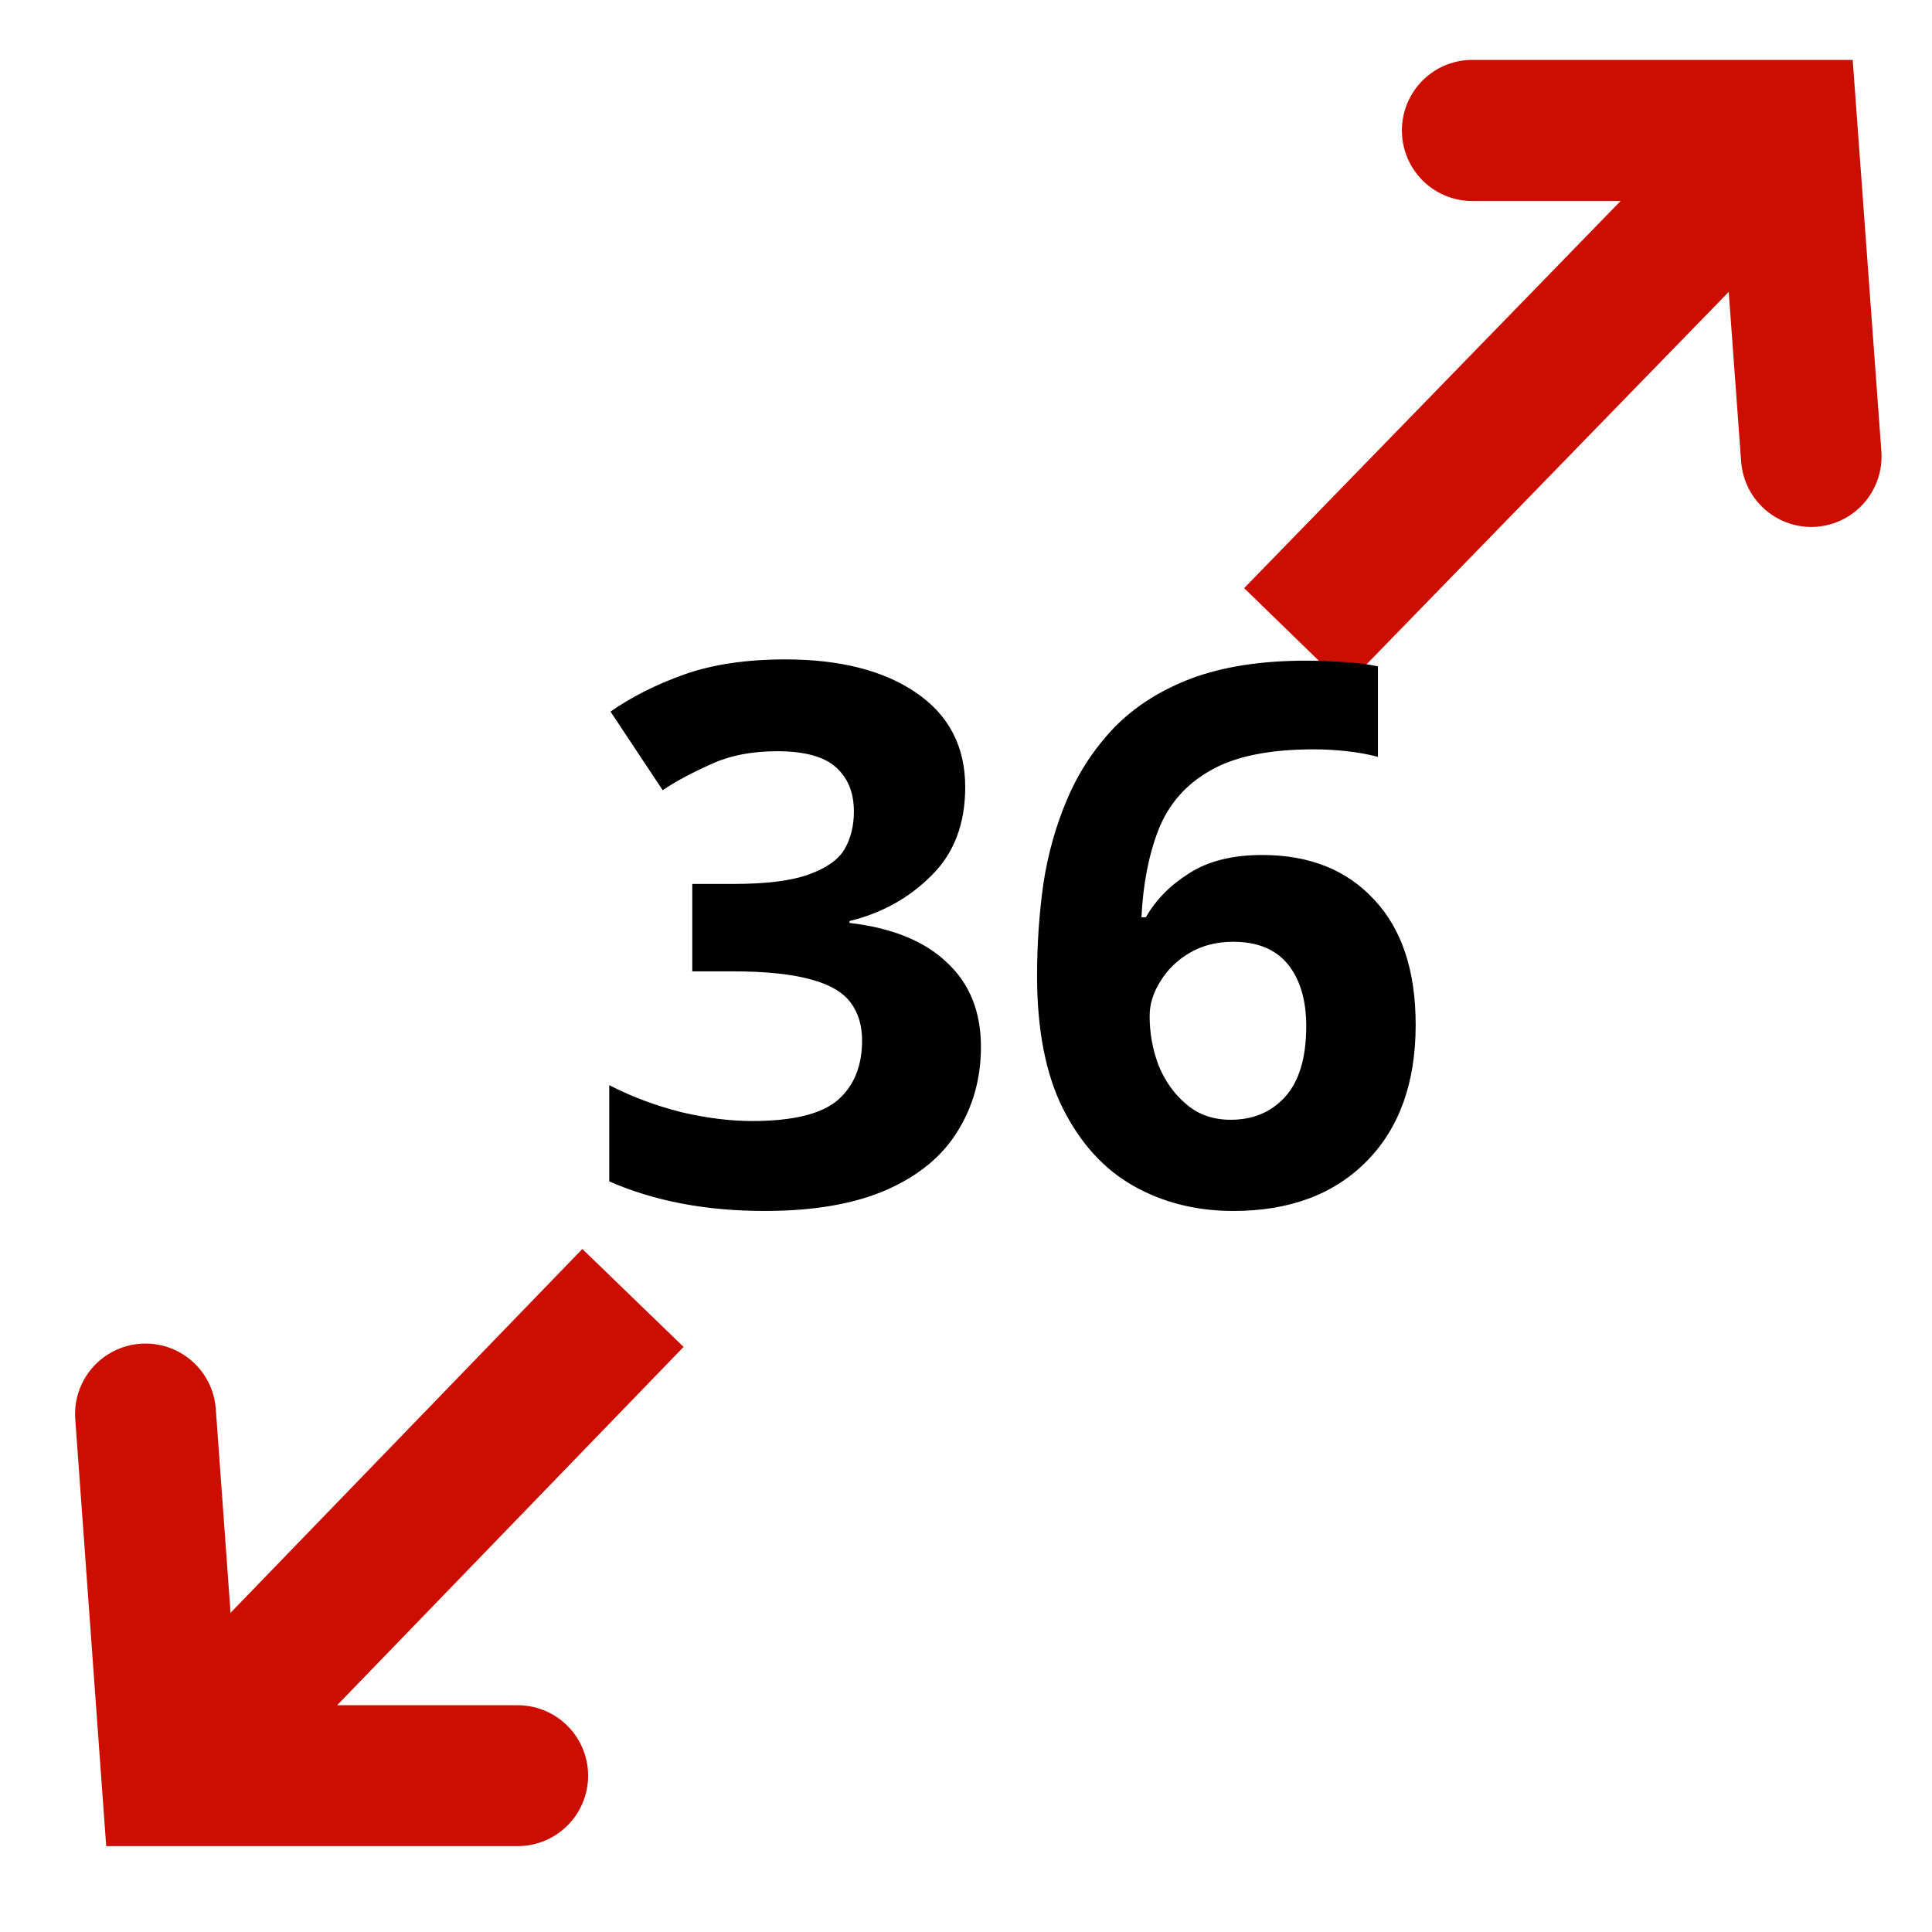
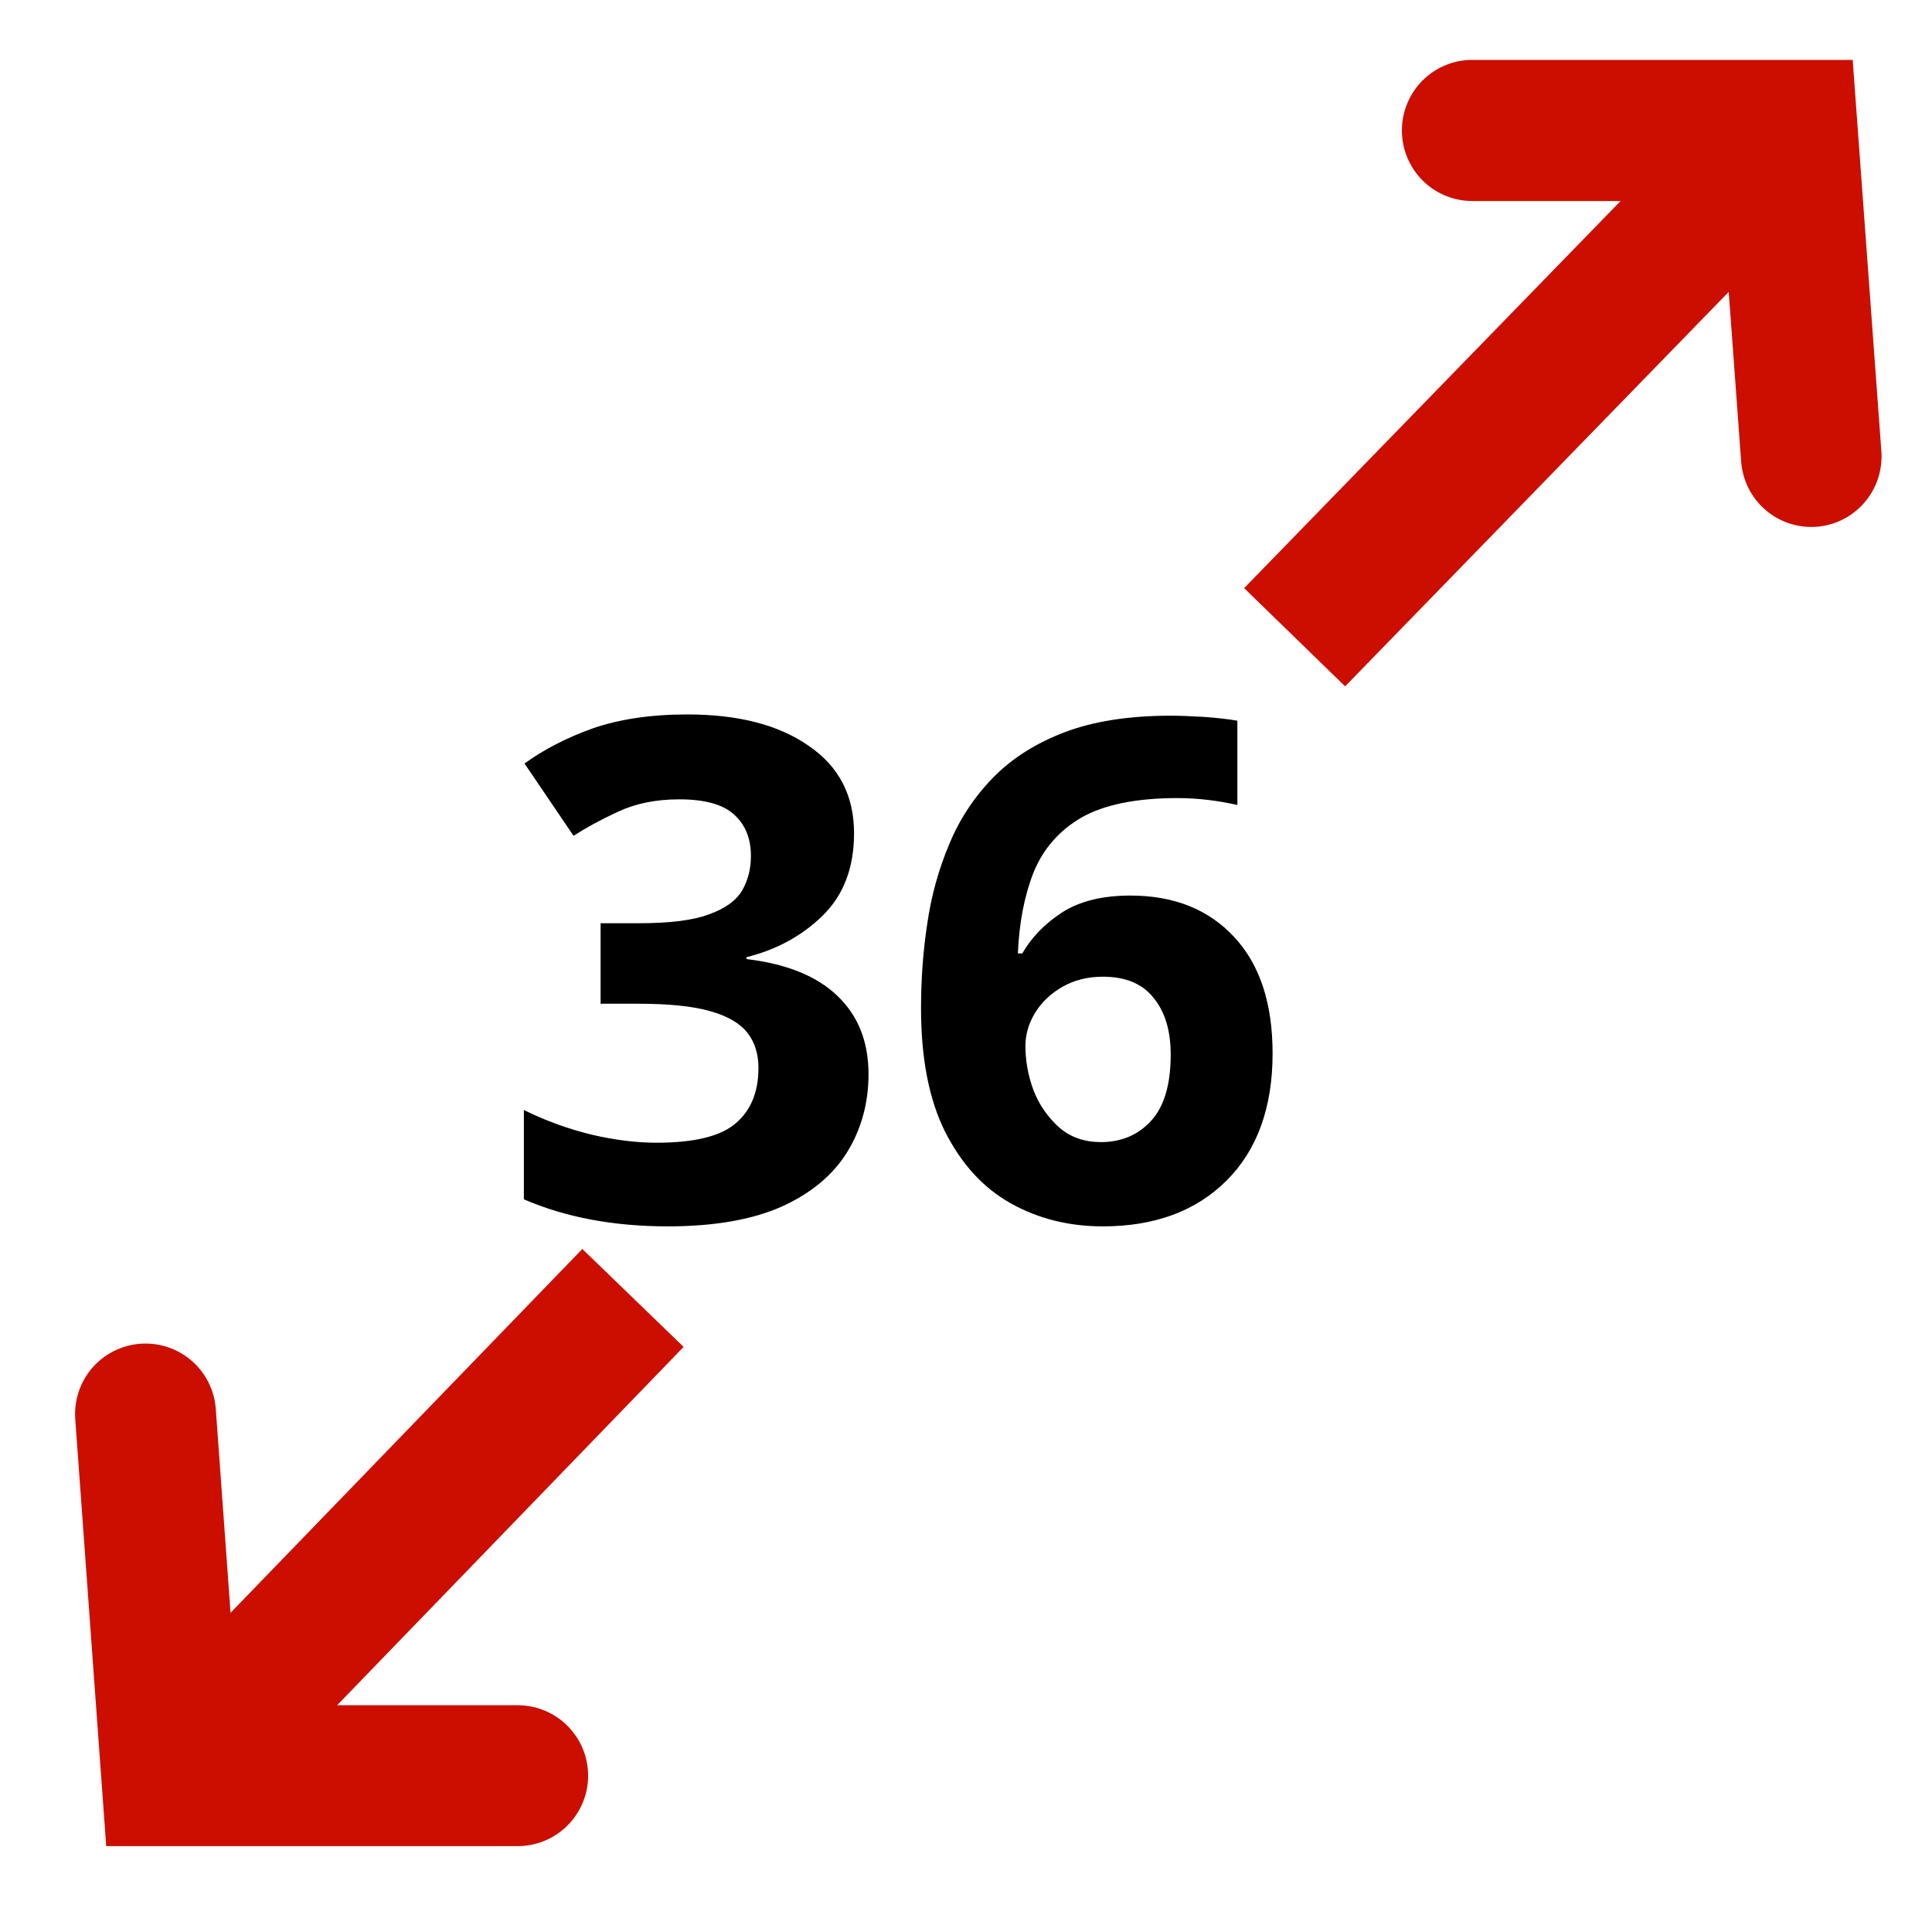
<svg xmlns="http://www.w3.org/2000/svg" version="1.1" id="Layer_1" x="0px" y="0px" viewBox="0 0 48 48" style="enable-background:new 0 0 48 48;" xml:space="preserve">
  <defs id="defs1537" />
  <style type="text/css" id="style1492">
	.st0{fill:none;stroke:#FBB03B;stroke-width:2;stroke-miterlimit:10;}
	.st1{fill:none;stroke:#000000;stroke-miterlimit:10;}
	.st2{fill:none;stroke:#000000;stroke-width:2;stroke-miterlimit:10;}
	.st3{stroke:#F80E00;stroke-width:2;stroke-miterlimit:10;}
	.st4{fill:none;stroke:#F80E00;stroke-width:2;stroke-linecap:round;stroke-miterlimit:10;}
	.st5{font-family:'MyriadPro-Regular';}
	.st6{font-size:12px;}
</style>
  <path class="st0" d="M5.9,35.8" id="path1494" />
  <path class="st0" d="M9.2,32.3" id="path1496" />
  <path class="st0" d="M12.5,28.8" id="path1498" />
  <path class="st0" d="M15.8,25.3" id="path1500" />
  <path class="st0" d="M19.1,21.8" id="path1502" />
  <path class="st0" d="M22.4,18.3" id="path1504" />
  <path class="st0" d="M25.7,14.7" id="path1506" />
  <path class="st0" d="M37.2,19.2" id="path1508" />
  <path class="st0" d="M29,11.2" id="path1510" />
  <path class="st0" d="M40.6,15.7" id="path1512" />
  <path class="st0" d="M32.3,7.7" id="path1514" />
  <path class="st1" d="M36.5,6.9" id="path1516" />
  <path class="st1" d="M5.6,39.5" id="path1518" />
  <path class="st2" d="M24.6,23.8" id="path1520" />
  <path class="st2" d="M6,43.1" id="path1522" />
  <line class="st3" x1="32.165" y1="15.832" x2="44.442" y2="3.207" id="line1524" style="stroke:#cc0e00;stroke-width:3.5;stroke-miterlimit:10;stroke-dasharray:none;stroke-opacity:1" />
  <polyline class="st4" points="42.6,12.6 42.1,5.8 35.5,5.8 " id="polyline1526" style="stroke:#cc0e00;stroke-width:2.944;stroke-miterlimit:10;stroke-dasharray:none;stroke-opacity:1" transform="matrix(1.186487,0,0,1.190871,-5.544227,-3.665991)" />
  <line class="st3" x1="15.726" y1="32.247" x2="4.003" y2="44.371" id="line1528" style="stroke:#cc0e00;stroke-width:3.5;stroke-miterlimit:10;stroke-dasharray:none;stroke-opacity:1" />
  <polyline class="st4" points="8,34 8.5,40.9 15.1,40.9 " id="polyline1530" style="stroke:#cc0e00;stroke-width:2.688;stroke-miterlimit:10;stroke-dasharray:none;stroke-opacity:1" transform="matrix(1.302271,0,0,1.302271,-6.802812,-9.146824)" />
-   <text class="st5 st6" id="text1532" style="font-style:normal;font-variant:normal;font-weight:bold;font-stretch:normal;font-size:18.667px;font-family:Calibri;-inkscape-font-specification:'Calibri Bold'" x="14.434" y="29.897">36</text>
+   <text class="st5 st6" id="text1532" style="font-style:normal;font-variant:normal;font-weight:bold;font-stretch:normal;font-size:17.333px;font-family:sans-serif;-inkscape-font-specification:'sans-serif Bold'" x="12.358" y="30.296">36</text>
</svg>
